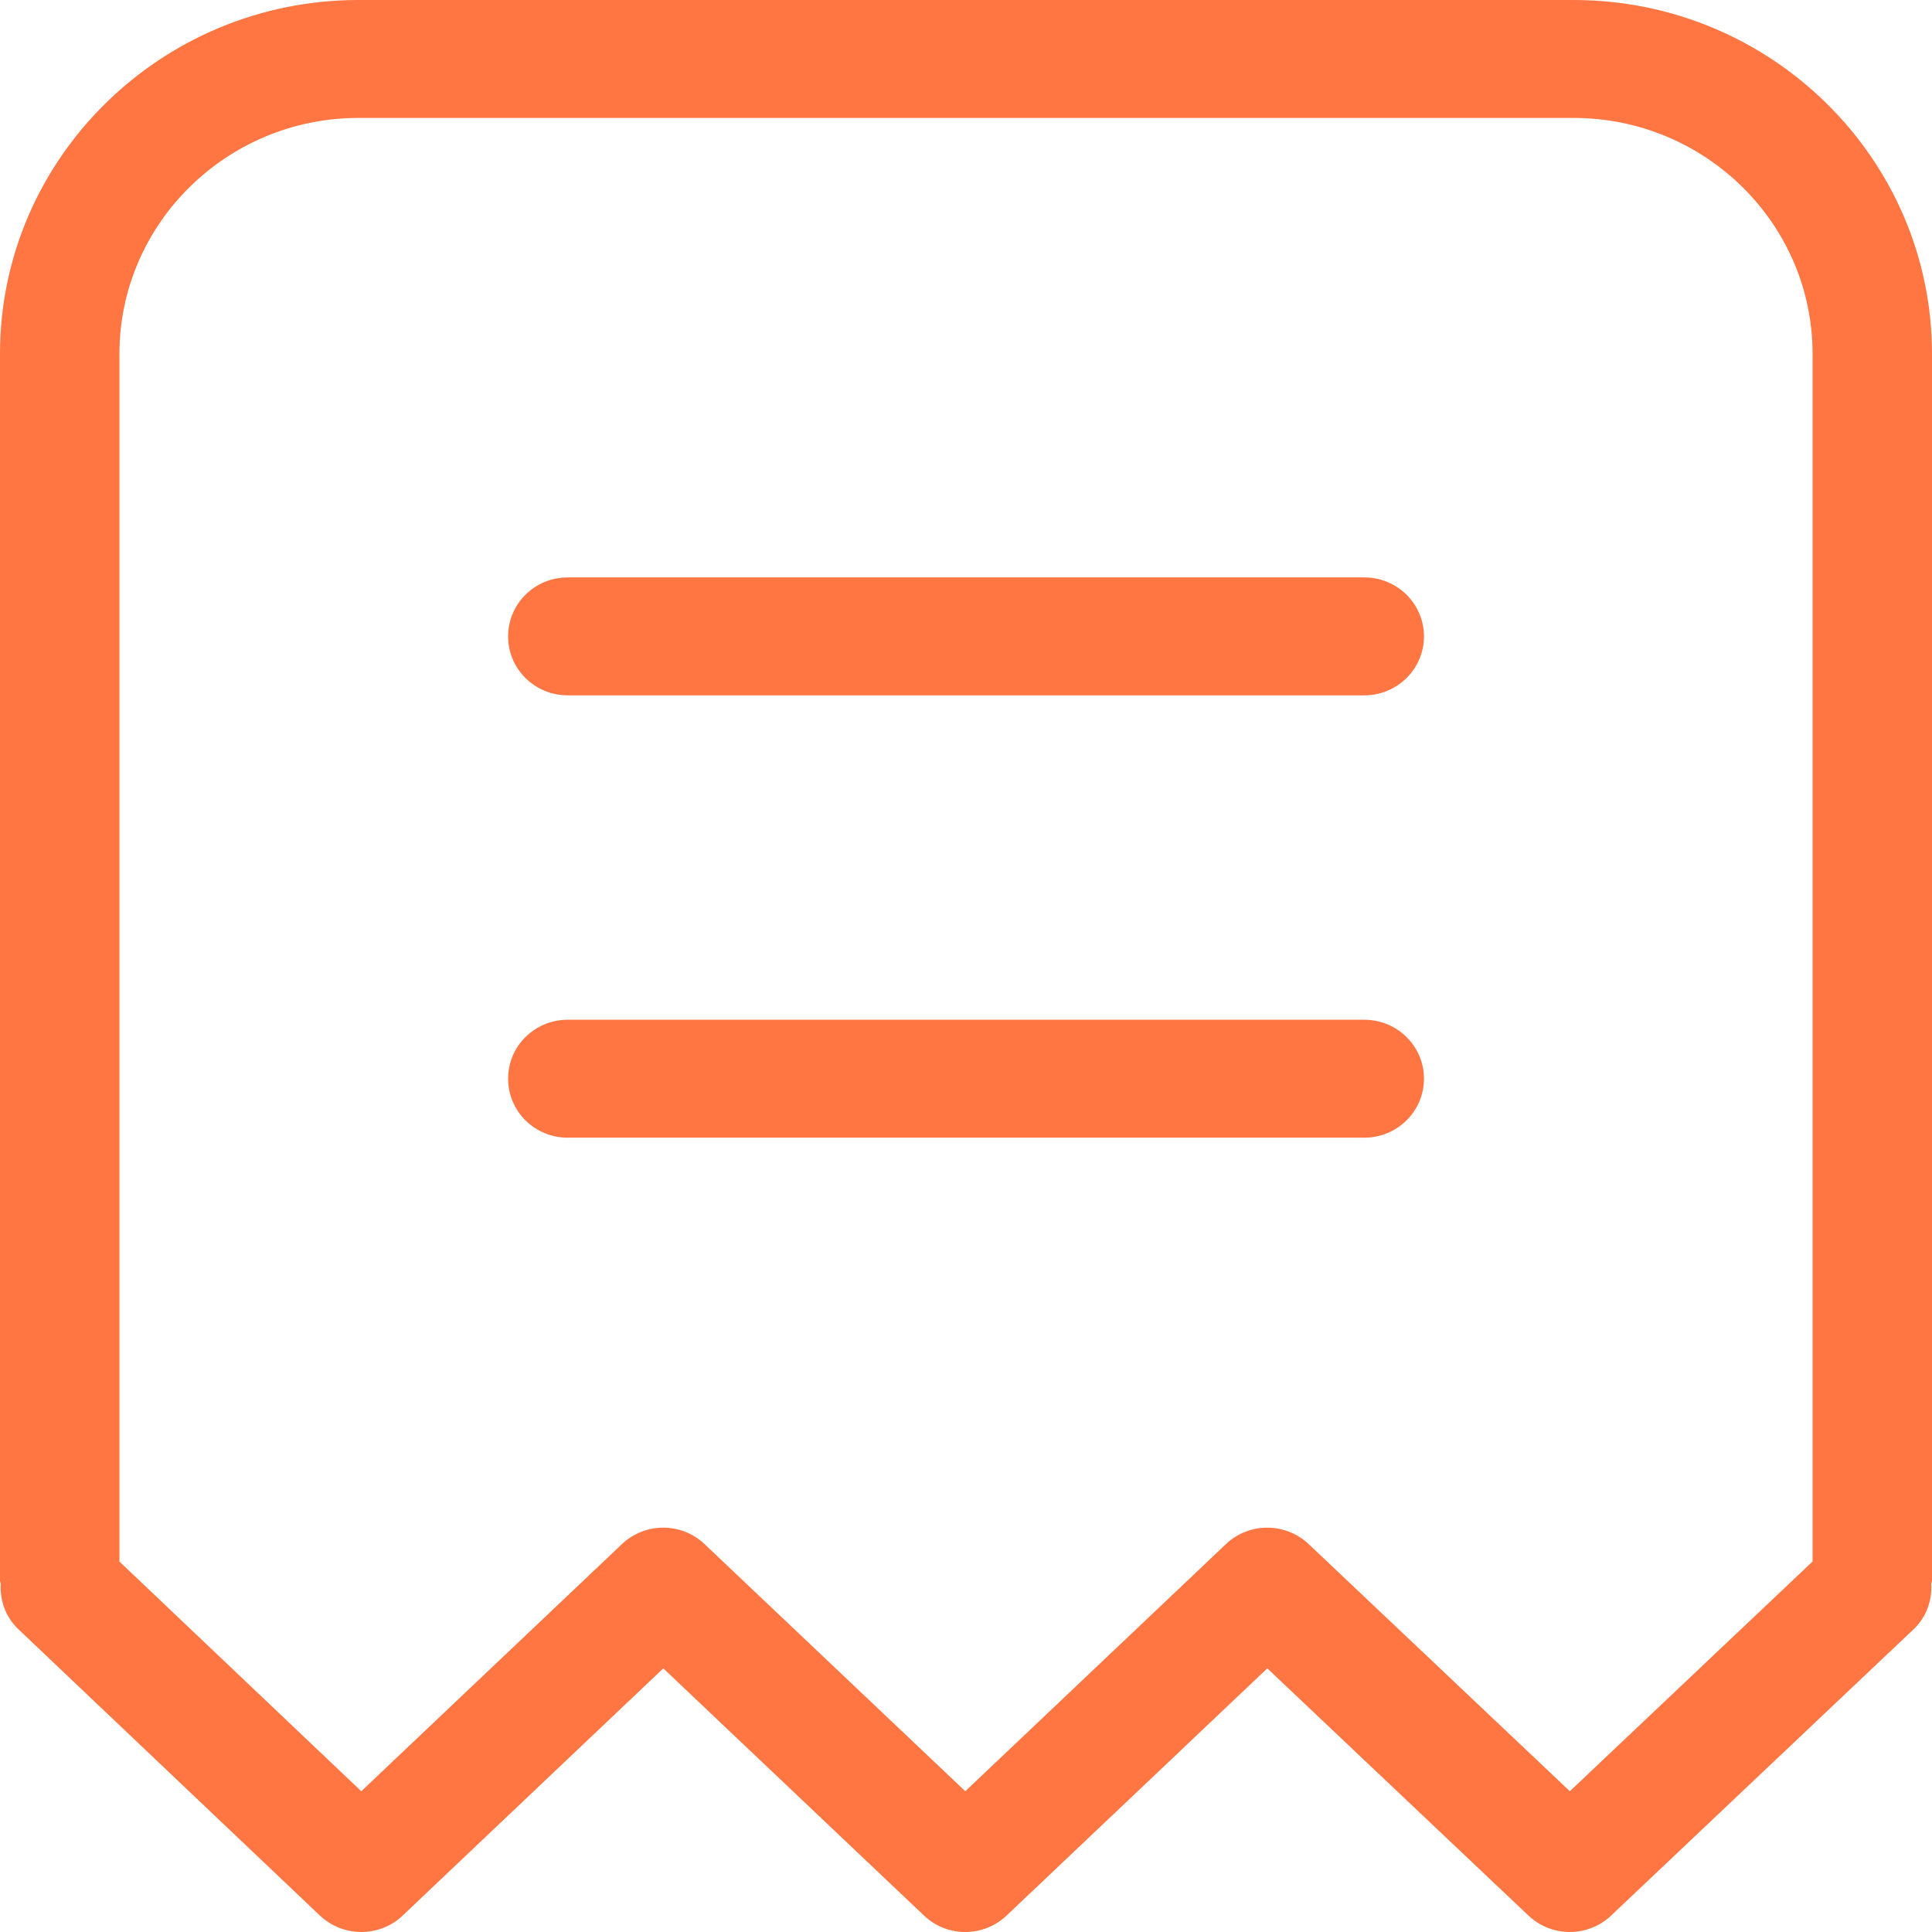
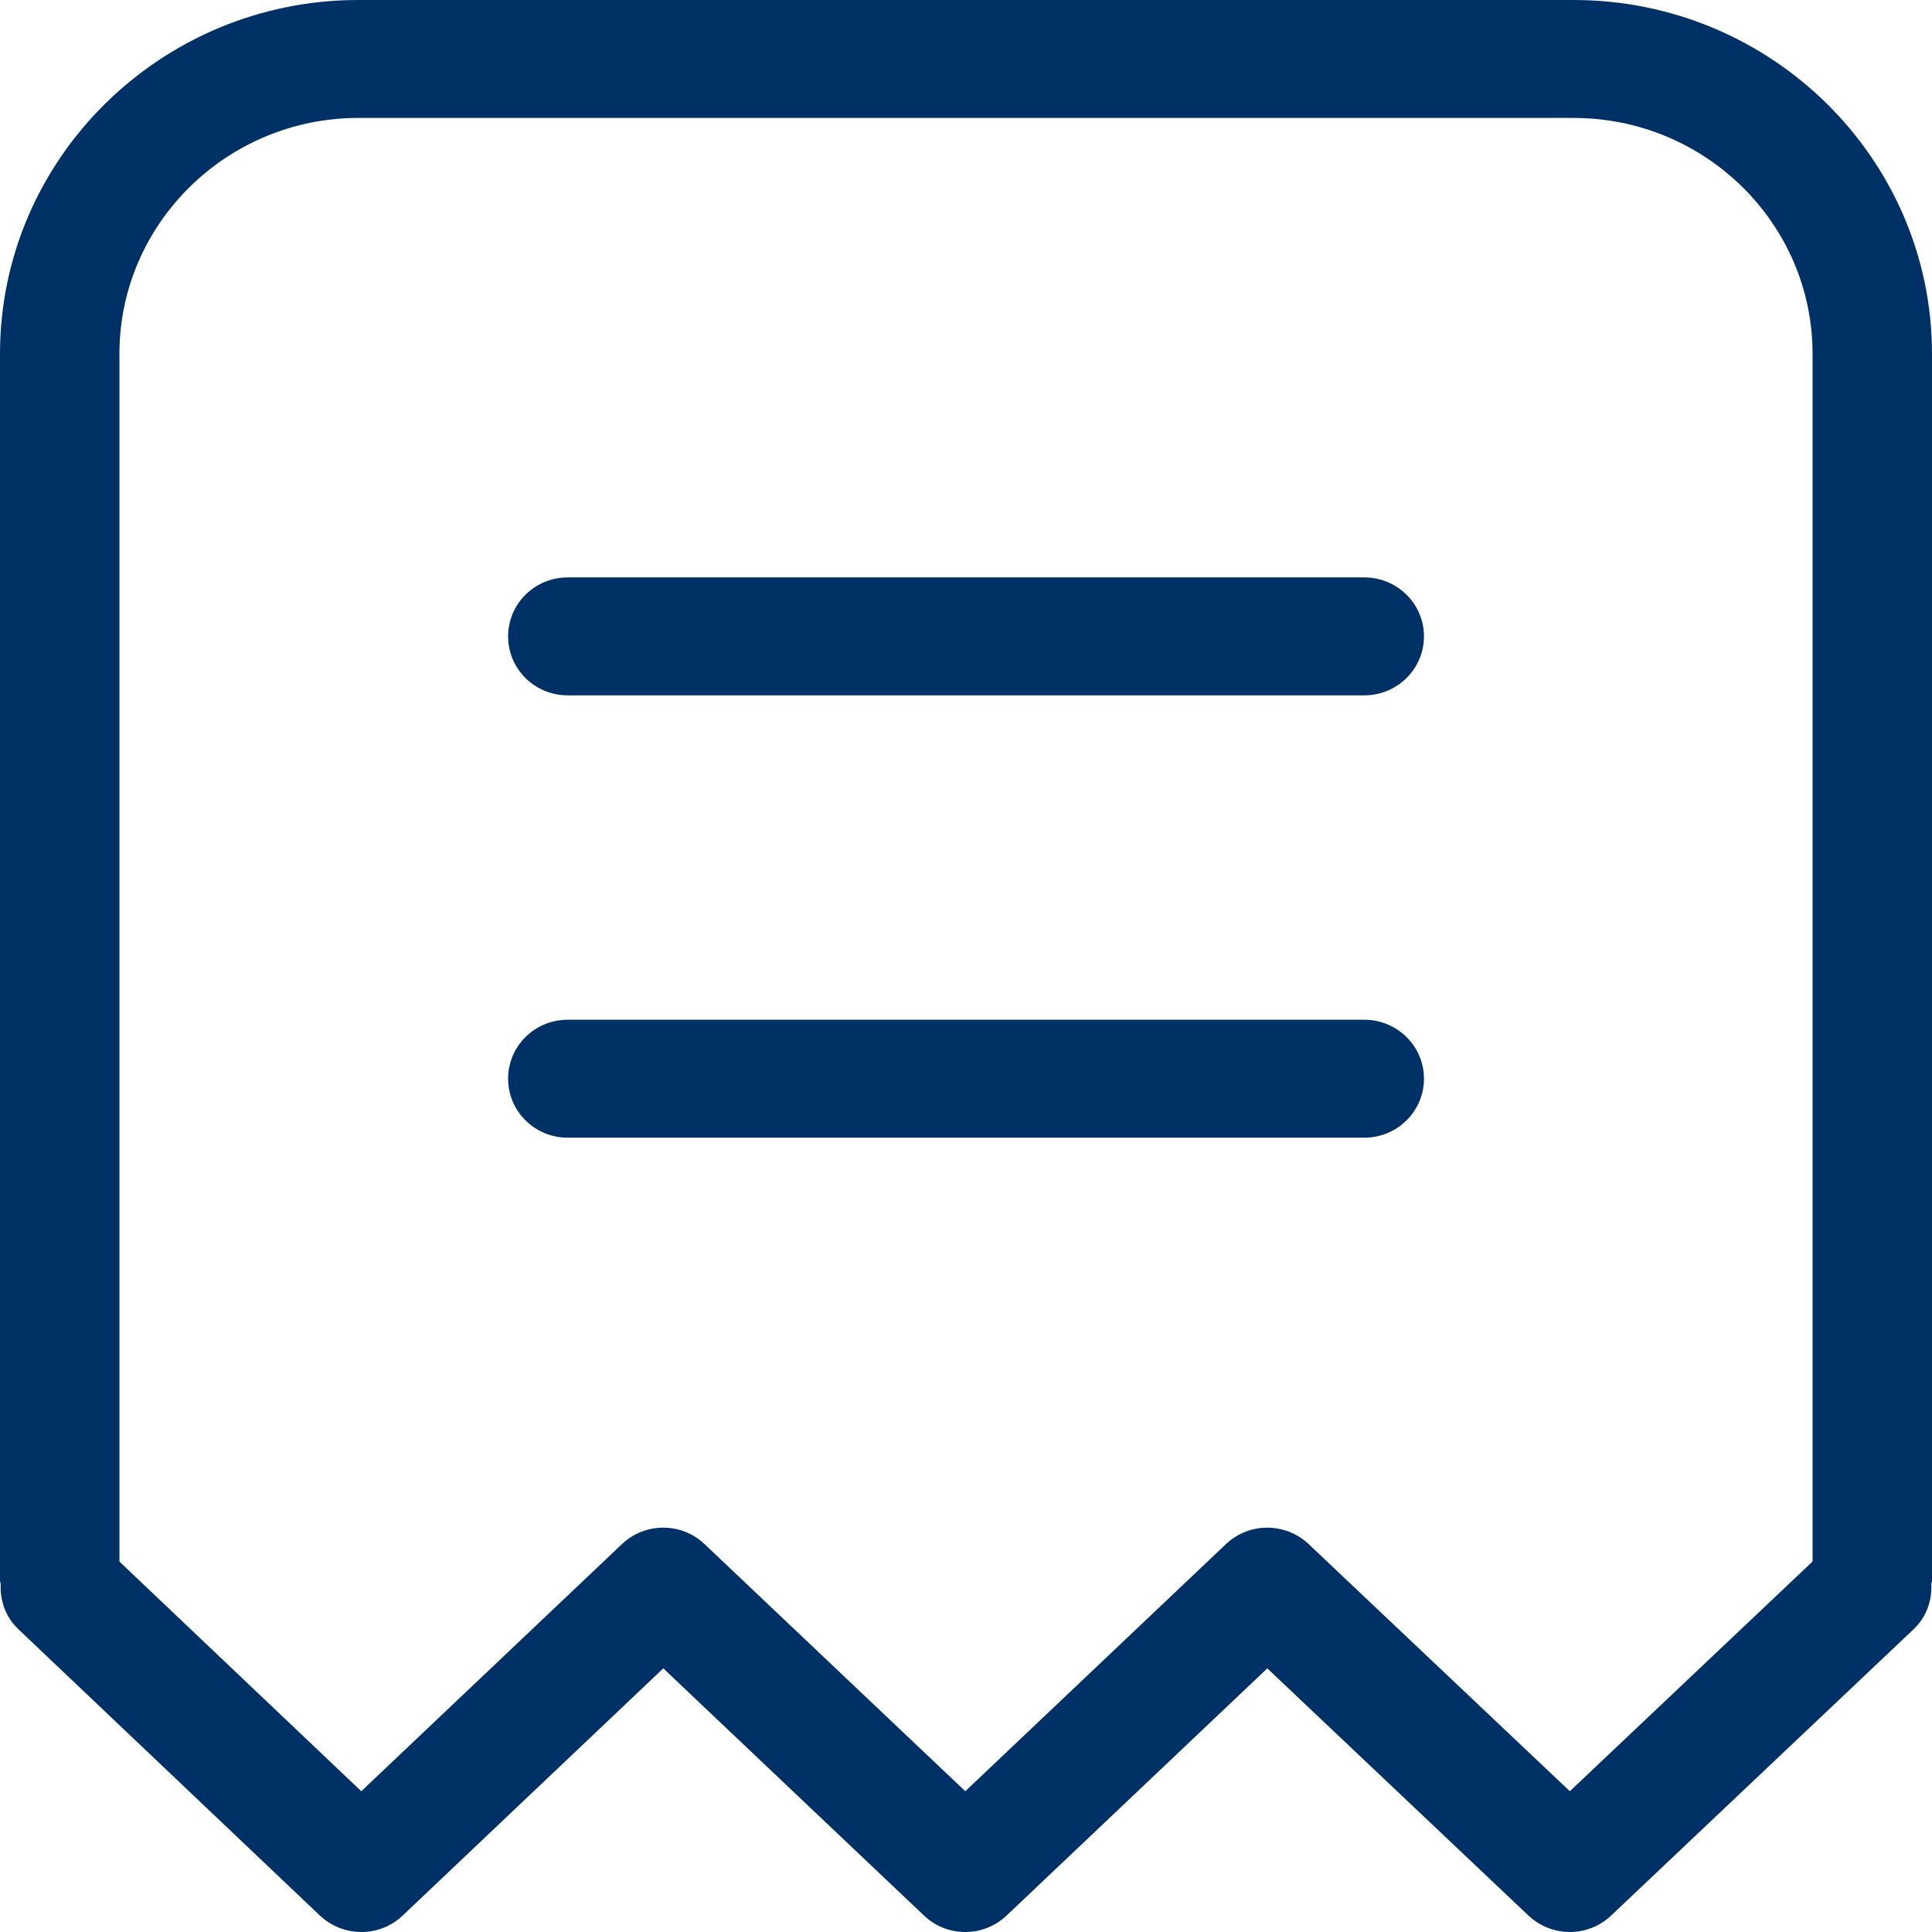
<svg xmlns="http://www.w3.org/2000/svg" width="22" height="22" viewBox="0 0 22 22" fill="none">
-   <path fill-rule="evenodd" clip-rule="evenodd" d="M16.215 12.283C16.215 12.655 15.91 12.955 15.535 12.955H6.465C6.089 12.955 5.786 12.655 5.786 12.283C5.786 11.912 6.089 11.612 6.465 11.612H15.535C15.91 11.612 16.215 11.912 16.215 12.283ZM16.215 7.247C16.215 7.618 15.91 7.918 15.535 7.918H6.465C6.089 7.918 5.786 7.618 5.786 7.247C5.786 6.875 6.089 6.575 6.465 6.575H15.535C15.91 6.575 16.215 6.875 16.215 7.247ZM20.64 17.781L17.876 20.397L14.901 17.582C14.637 17.334 14.222 17.333 13.959 17.584L10.992 20.397L8.024 17.584C7.761 17.333 7.345 17.333 7.081 17.584L4.114 20.397L1.36 17.782V4.029C1.36 2.548 2.583 1.343 4.081 1.343H17.919C19.419 1.343 20.64 2.548 20.64 4.029V17.781ZM17.919 0H4.081C1.831 0 0 1.808 0 4.029V17.998C0 18.011 0.007 18.023 0.008 18.037C-0.001 18.224 0.062 18.412 0.209 18.552L3.642 21.812C3.907 22.062 4.323 22.063 4.586 21.812L7.553 18.998L10.521 21.812C10.784 22.063 11.198 22.063 11.463 21.812L14.431 18.998L17.405 21.813C17.537 21.937 17.706 22 17.876 22C18.045 22 18.215 21.937 18.346 21.813L21.79 18.553C21.938 18.413 22.001 18.224 21.992 18.037C21.993 18.022 22 18.011 22 17.998V4.029C22 1.808 20.169 0 17.919 0Z" fill="#FF7643" />
+   <path fill-rule="evenodd" clip-rule="evenodd" d="M16.215 12.283C16.215 12.655 15.91 12.955 15.535 12.955H6.465C6.089 12.955 5.786 12.655 5.786 12.283C5.786 11.912 6.089 11.612 6.465 11.612H15.535C15.91 11.612 16.215 11.912 16.215 12.283ZM16.215 7.247C16.215 7.618 15.91 7.918 15.535 7.918H6.465C6.089 7.918 5.786 7.618 5.786 7.247C5.786 6.875 6.089 6.575 6.465 6.575H15.535C15.91 6.575 16.215 6.875 16.215 7.247ZM20.64 17.781L17.876 20.397L14.901 17.582C14.637 17.334 14.222 17.333 13.959 17.584L10.992 20.397L8.024 17.584C7.761 17.333 7.345 17.333 7.081 17.584L4.114 20.397L1.36 17.782V4.029C1.36 2.548 2.583 1.343 4.081 1.343H17.919C19.419 1.343 20.64 2.548 20.64 4.029V17.781ZM17.919 0H4.081C1.831 0 0 1.808 0 4.029V17.998C0 18.011 0.007 18.023 0.008 18.037C-0.001 18.224 0.062 18.412 0.209 18.552L3.642 21.812C3.907 22.062 4.323 22.063 4.586 21.812L7.553 18.998L10.521 21.812C10.784 22.063 11.198 22.063 11.463 21.812L14.431 18.998L17.405 21.813C17.537 21.937 17.706 22 17.876 22C18.045 22 18.215 21.937 18.346 21.813L21.79 18.553C21.938 18.413 22.001 18.224 21.992 18.037C21.993 18.022 22 18.011 22 17.998V4.029C22 1.808 20.169 0 17.919 0Z" fill="#003166" />
</svg>
